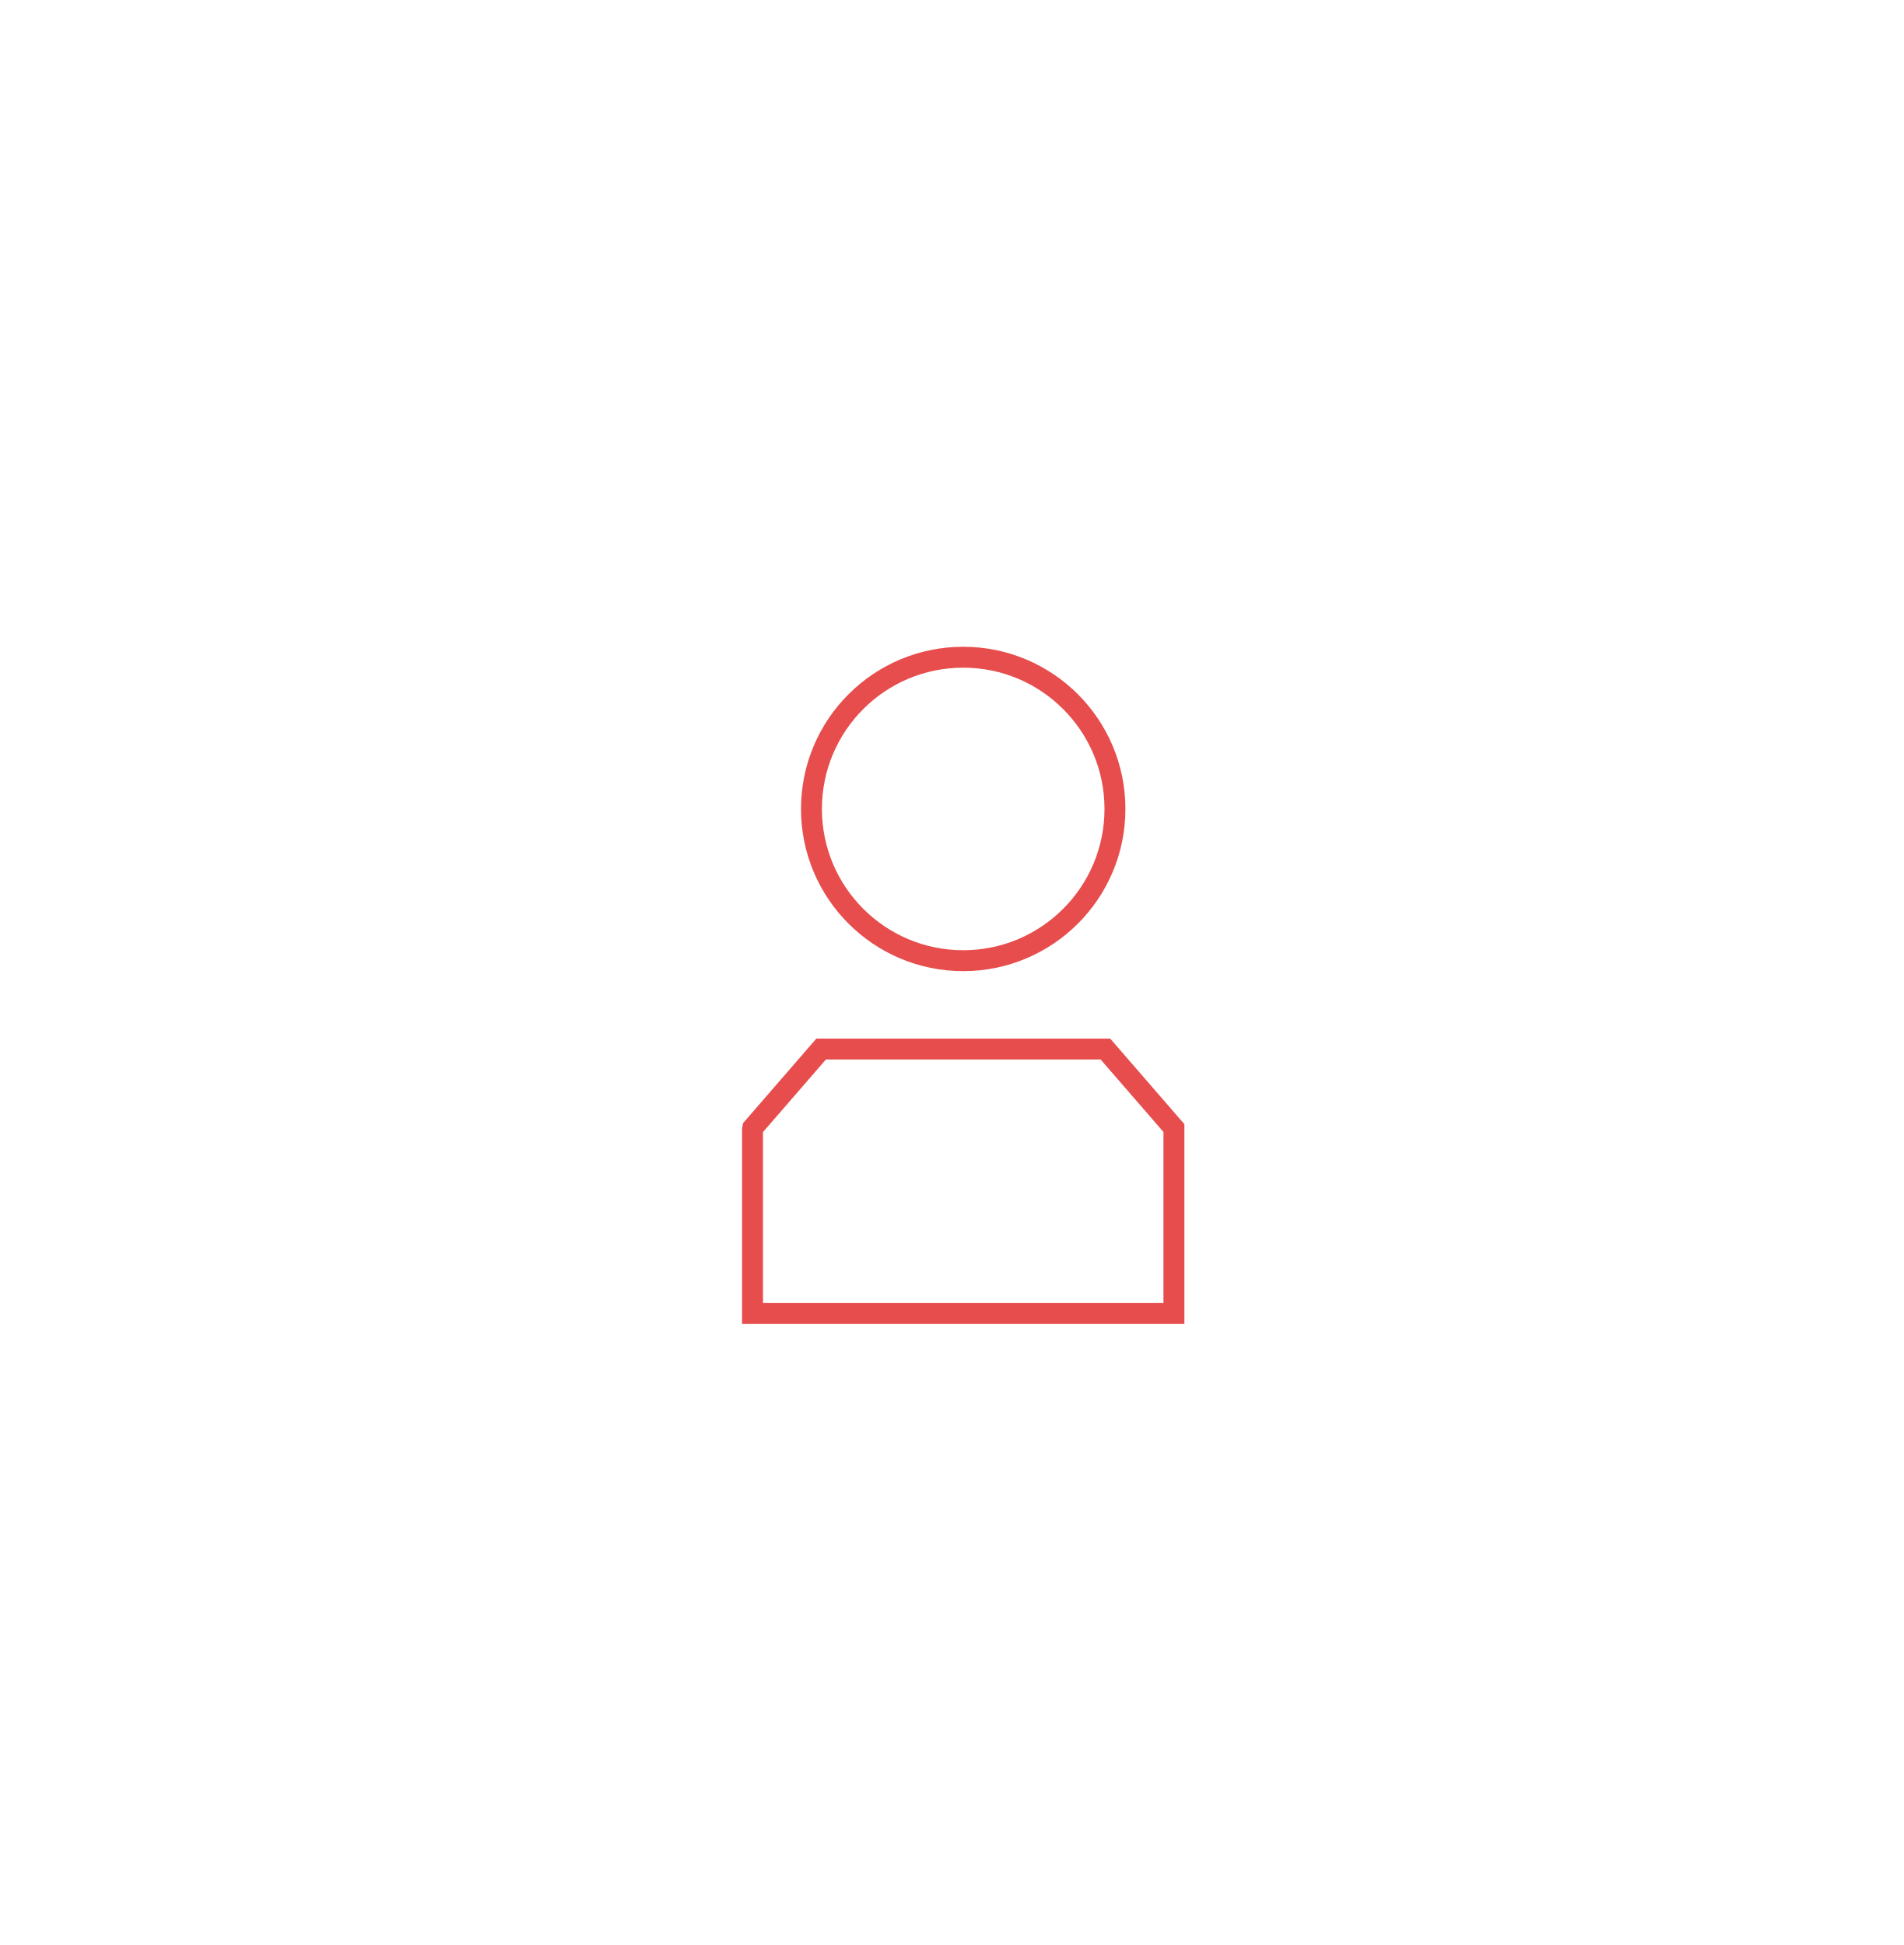
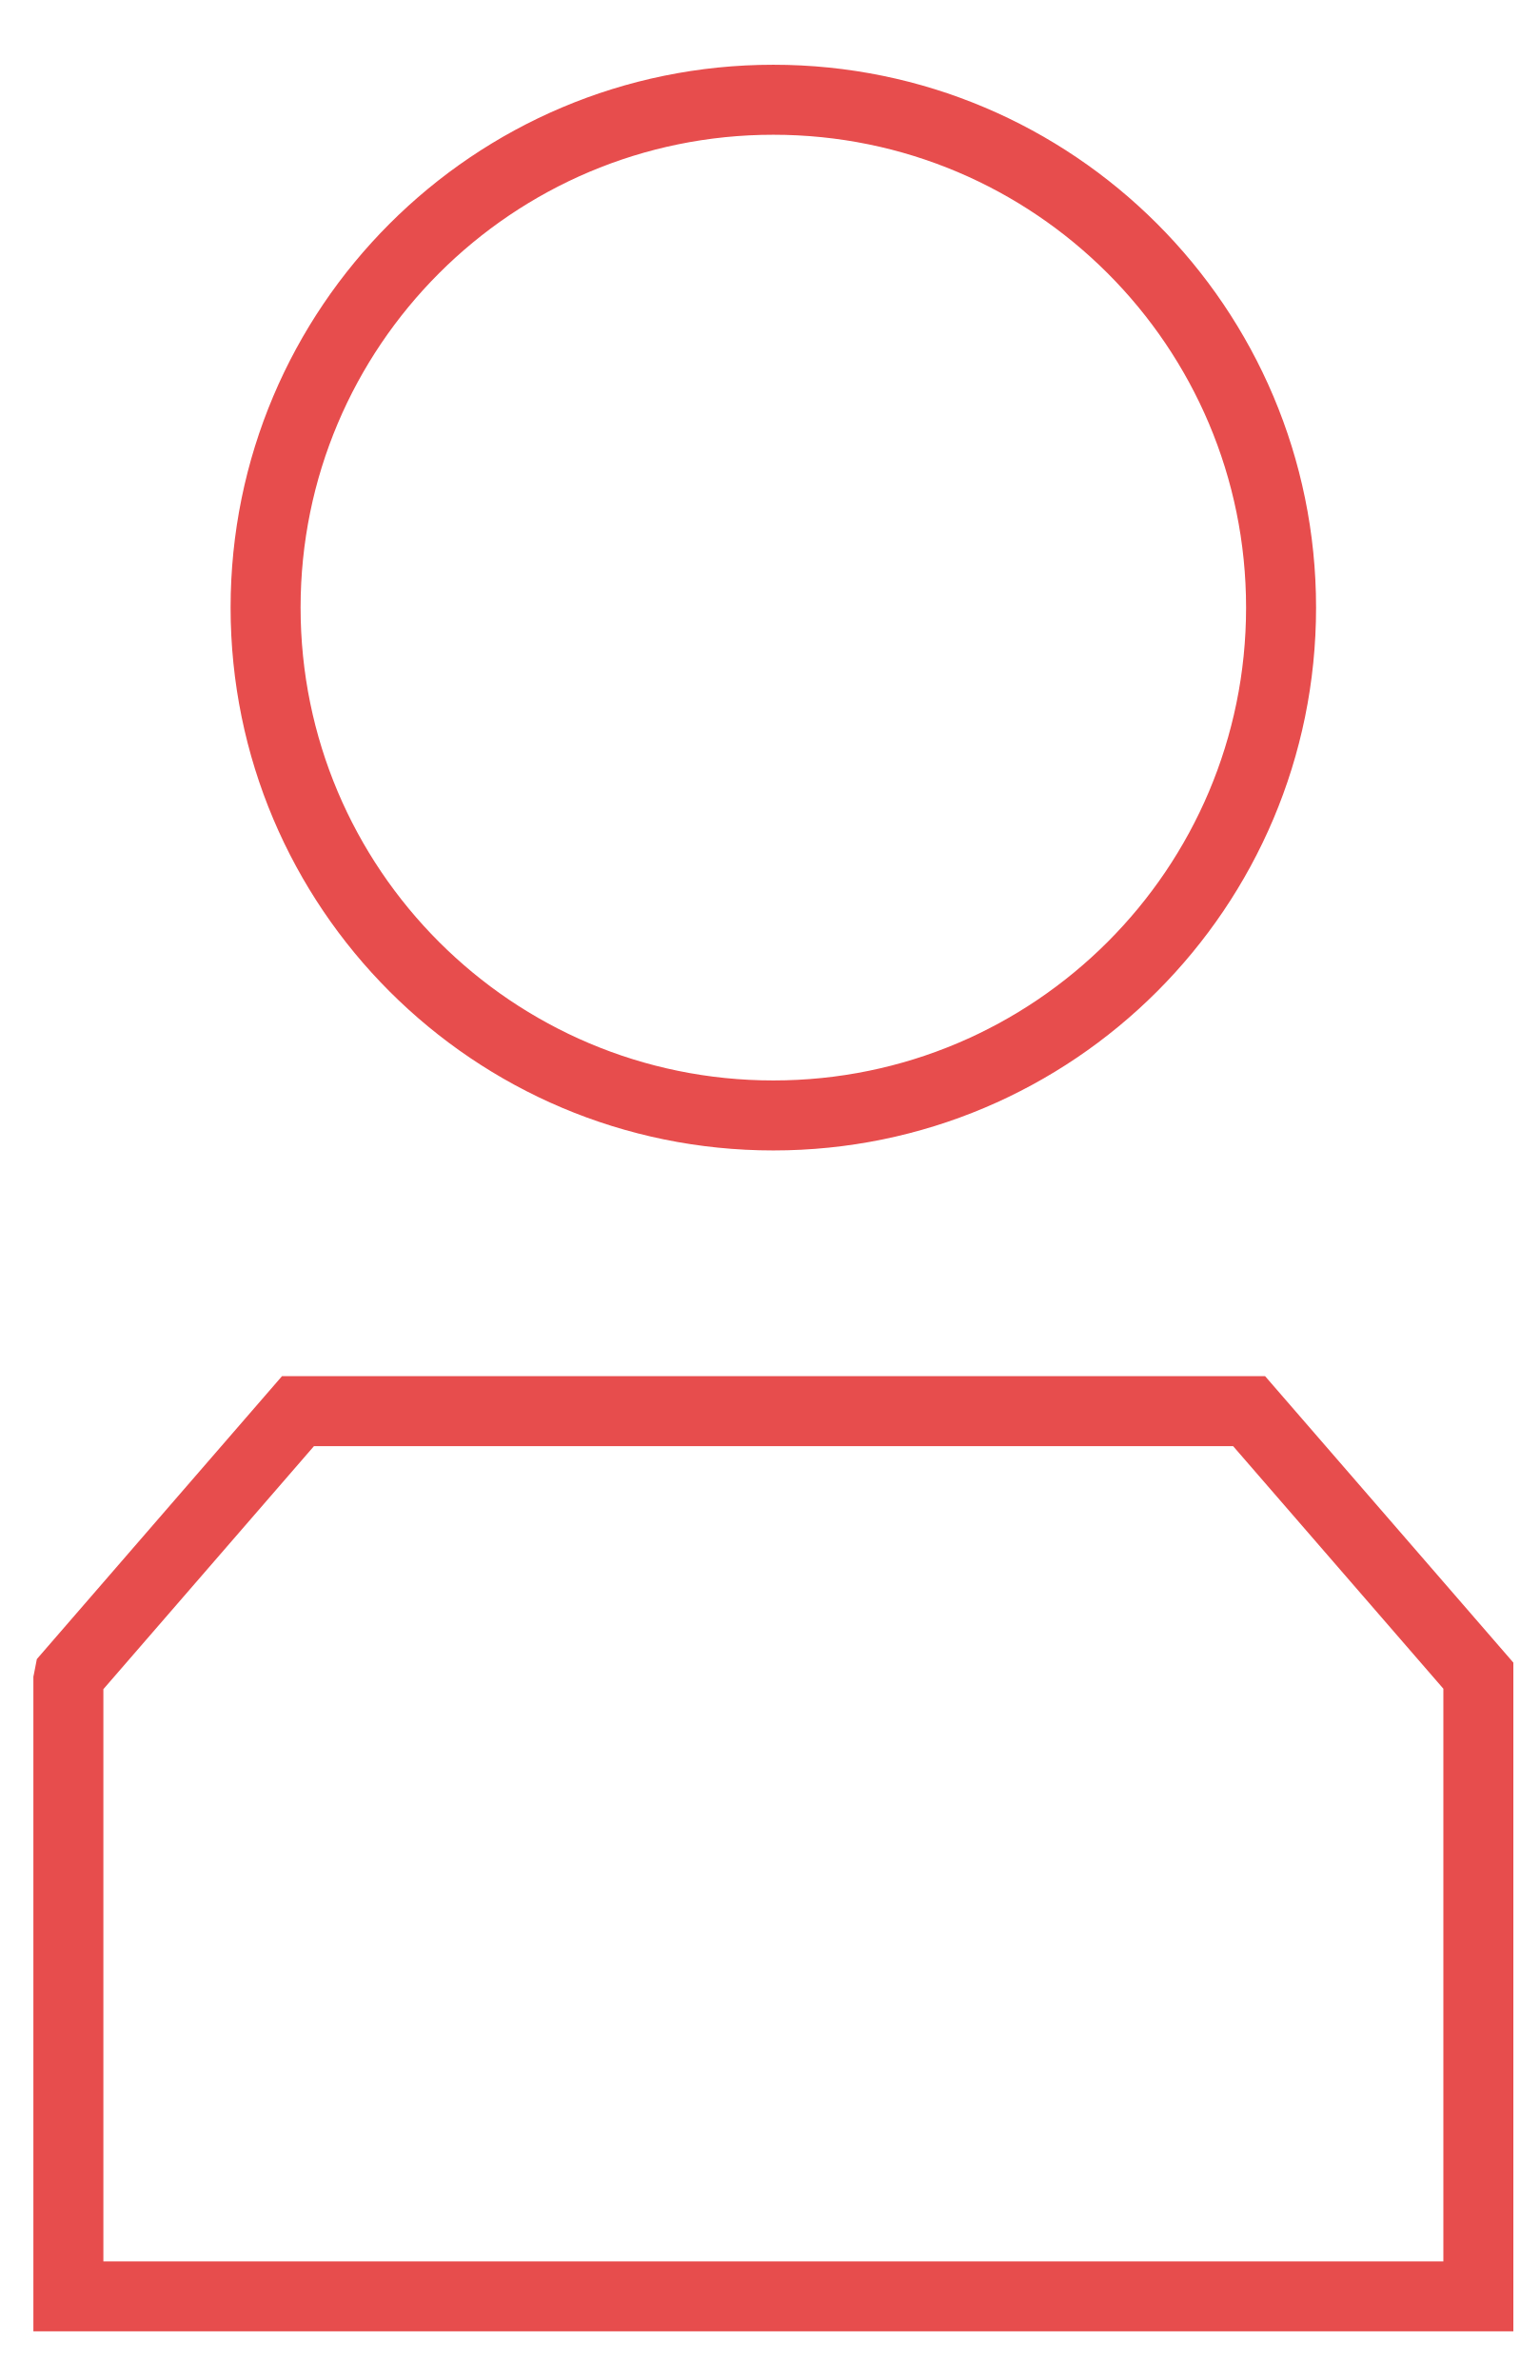
- <svg xmlns="http://www.w3.org/2000/svg" viewBox="0 0 91 93">
-   <defs>
-     <style>
-       .cls-1 {
-         clip-path: url(#clip-Artboard_1);
-       }
- 
-       .cls-2 {
-         fill: none;
-         stroke: #e74d4d;
-       }
- 
-       .cls-3 {
-         fill: none;
-       }
-     </style>
-     <clipPath id="clip-Artboard_1">
-       <rect width="91" height="93" />
-     </clipPath>
-   </defs>
-   <g id="Artboard_1" data-name="Artboard – 1" class="cls-1">
-     <rect class="cls-3" width="91" height="93" />
-     <g id="Unselected_Profile" data-name="Unselected Profile" transform="translate(-1 -241)">
-       <circle id="Ellipse_113" data-name="Ellipse 113" class="cls-2" cx="7.255" cy="7.255" r="7.255" transform="translate(39.795 272.425)" />
-       <g id="Group_228" data-name="Group 228" transform="translate(36.977 291.165)">
-         <path id="Path_131" data-name="Path 131" class="cls-2" d="M20.147,37.353V46.22H0v-8.8c.006-.028.006-.05.011-.073l3.27-3.773H16.871Z" transform="translate(0 -33.58)" />
+ <svg xmlns="http://www.w3.org/2000/svg" width="22px" height="34px" viewBox="0 0 22 34" version="1.1">
+   <g id="Page-1" stroke="none" stroke-width="1" fill="none" fill-rule="evenodd">
+     <g id="Profile-Unselected" transform="translate(0, 1)" stroke="#E74D4D">
+       <g id="Unselected_Profile">
+         <circle id="Ellipse_113" cx="11.05" cy="7.68" r="7.255" />
+         <g id="Group_228" transform="translate(0.977, 18.165)">
+           <path d="M20.147,4.773 L20.147,13.64 L0,13.64 L0,4.84 C0.006,4.812 0.006,4.79 0.011,4.767 L3.281,0.994 L16.871,0.994 L20.147,4.773 Z" id="Path_131" />
+         </g>
      </g>
    </g>
  </g>
</svg>
